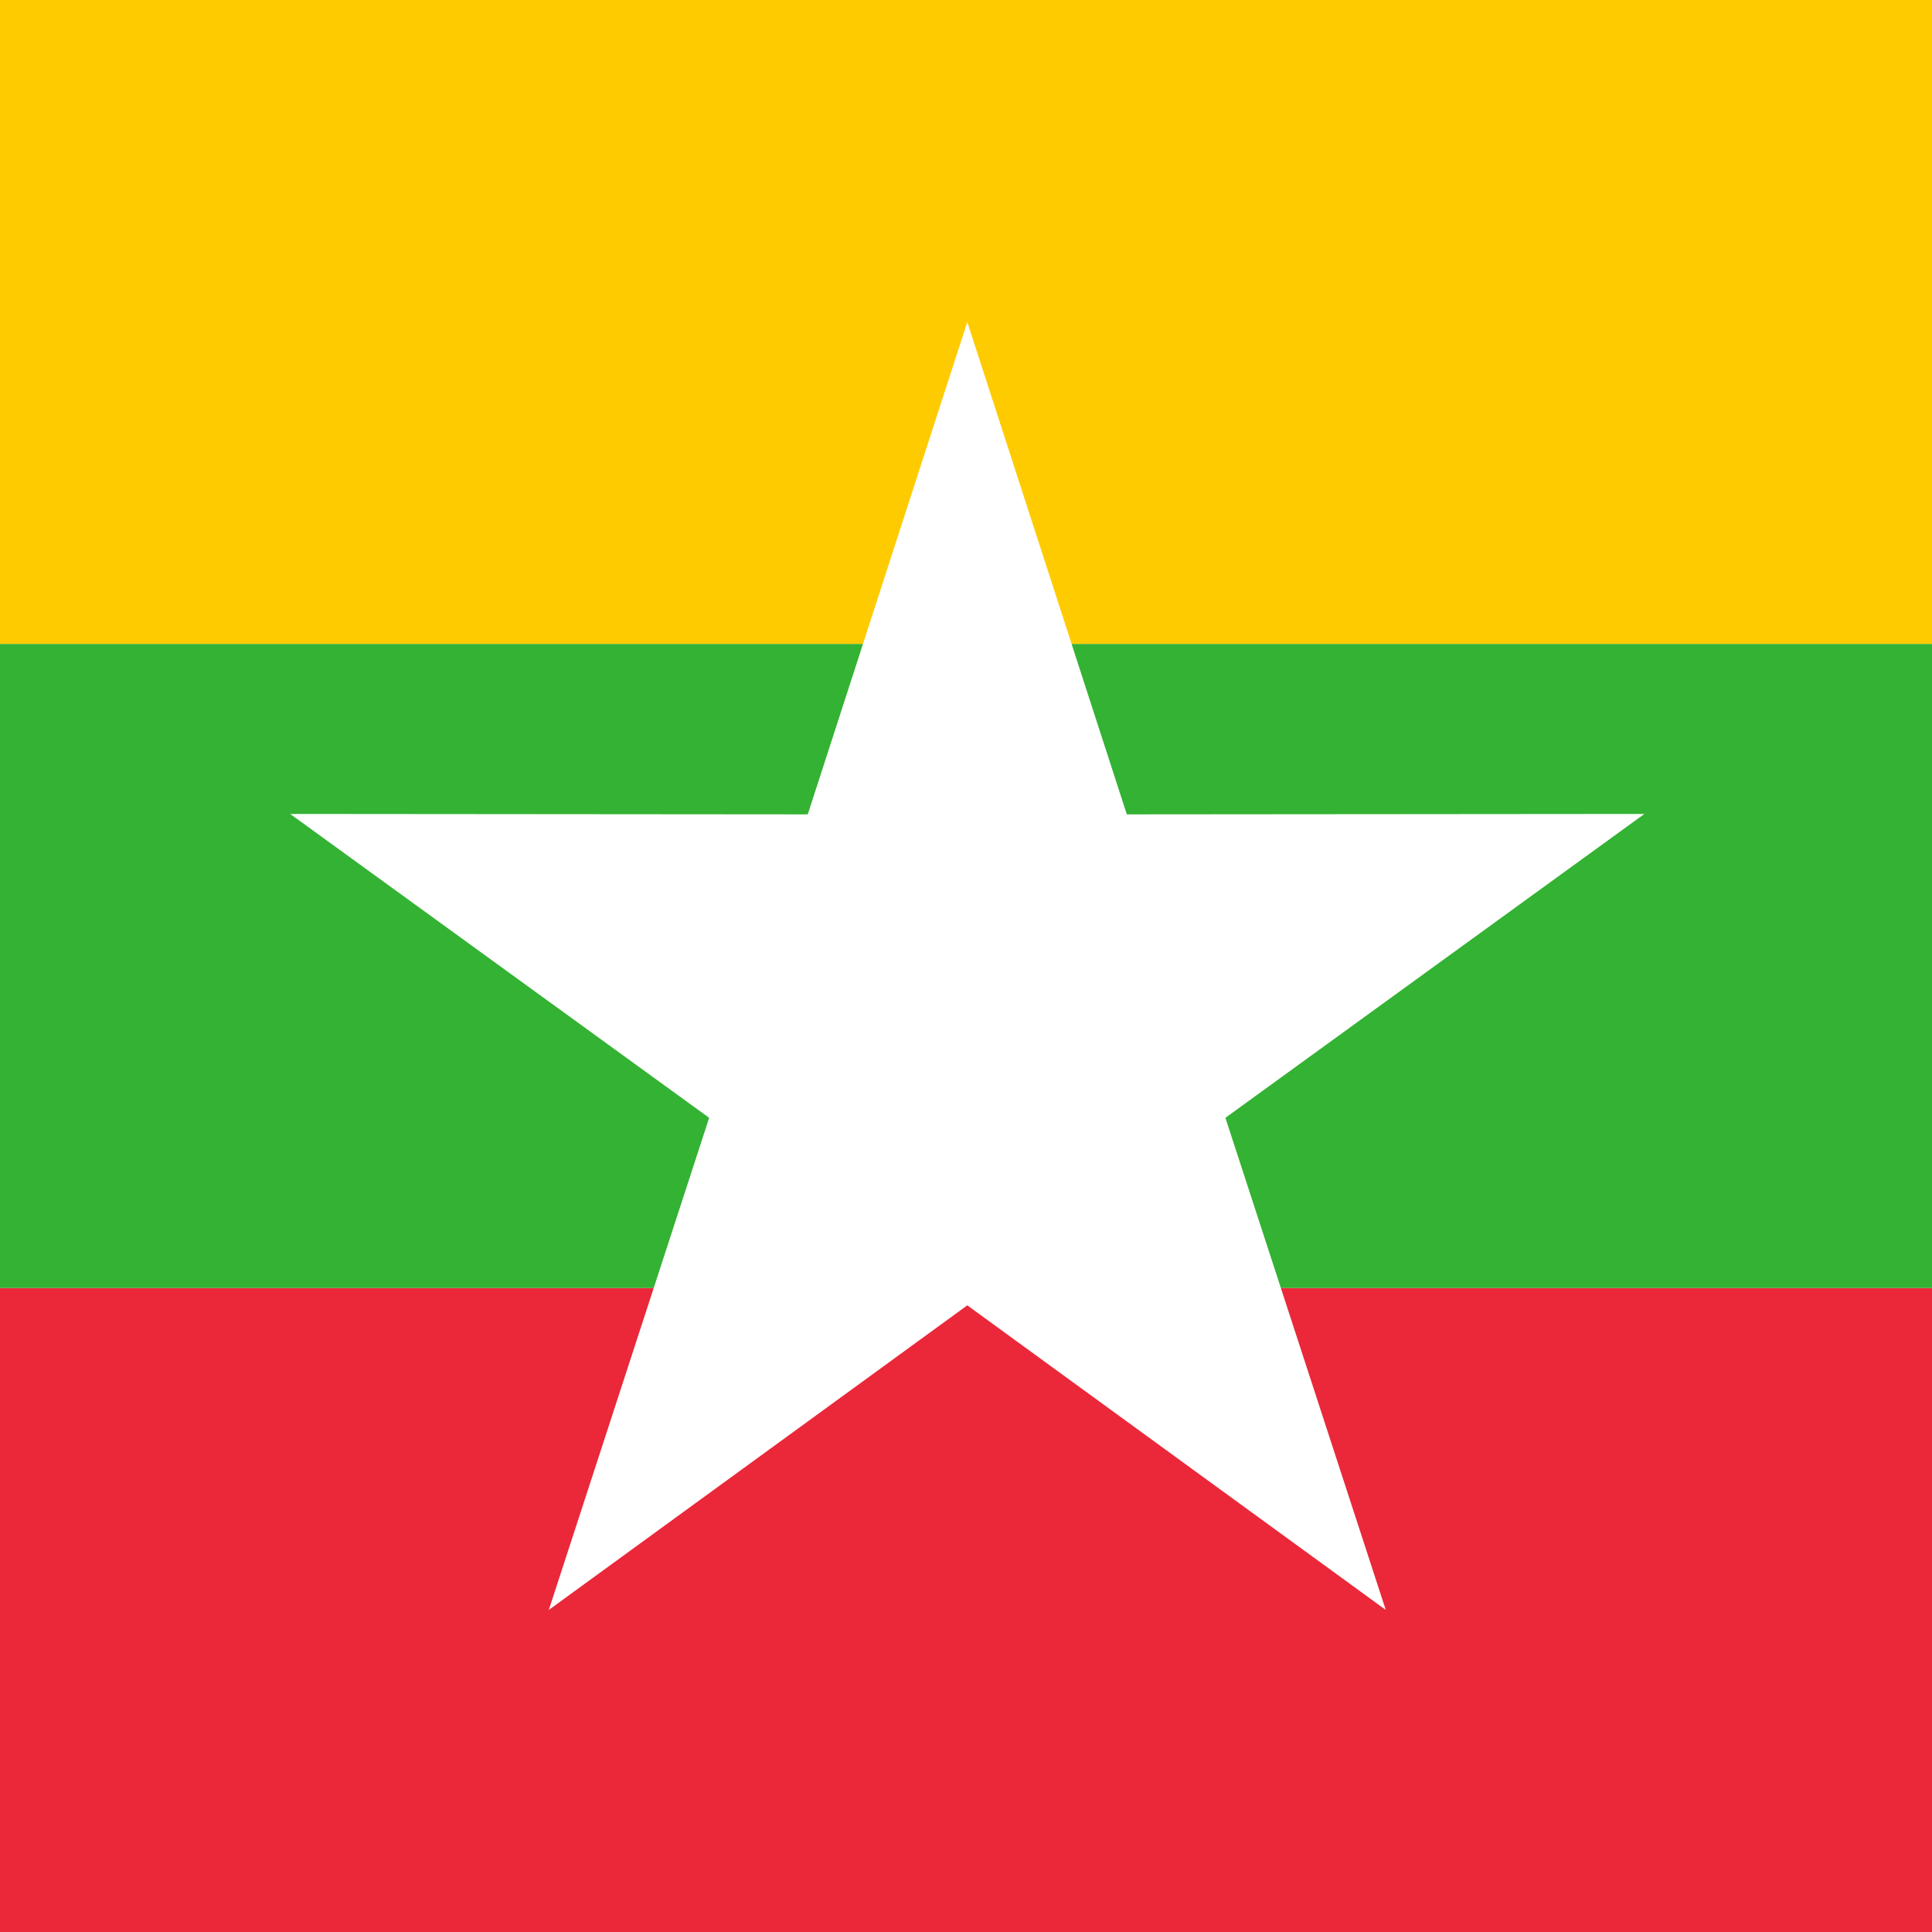
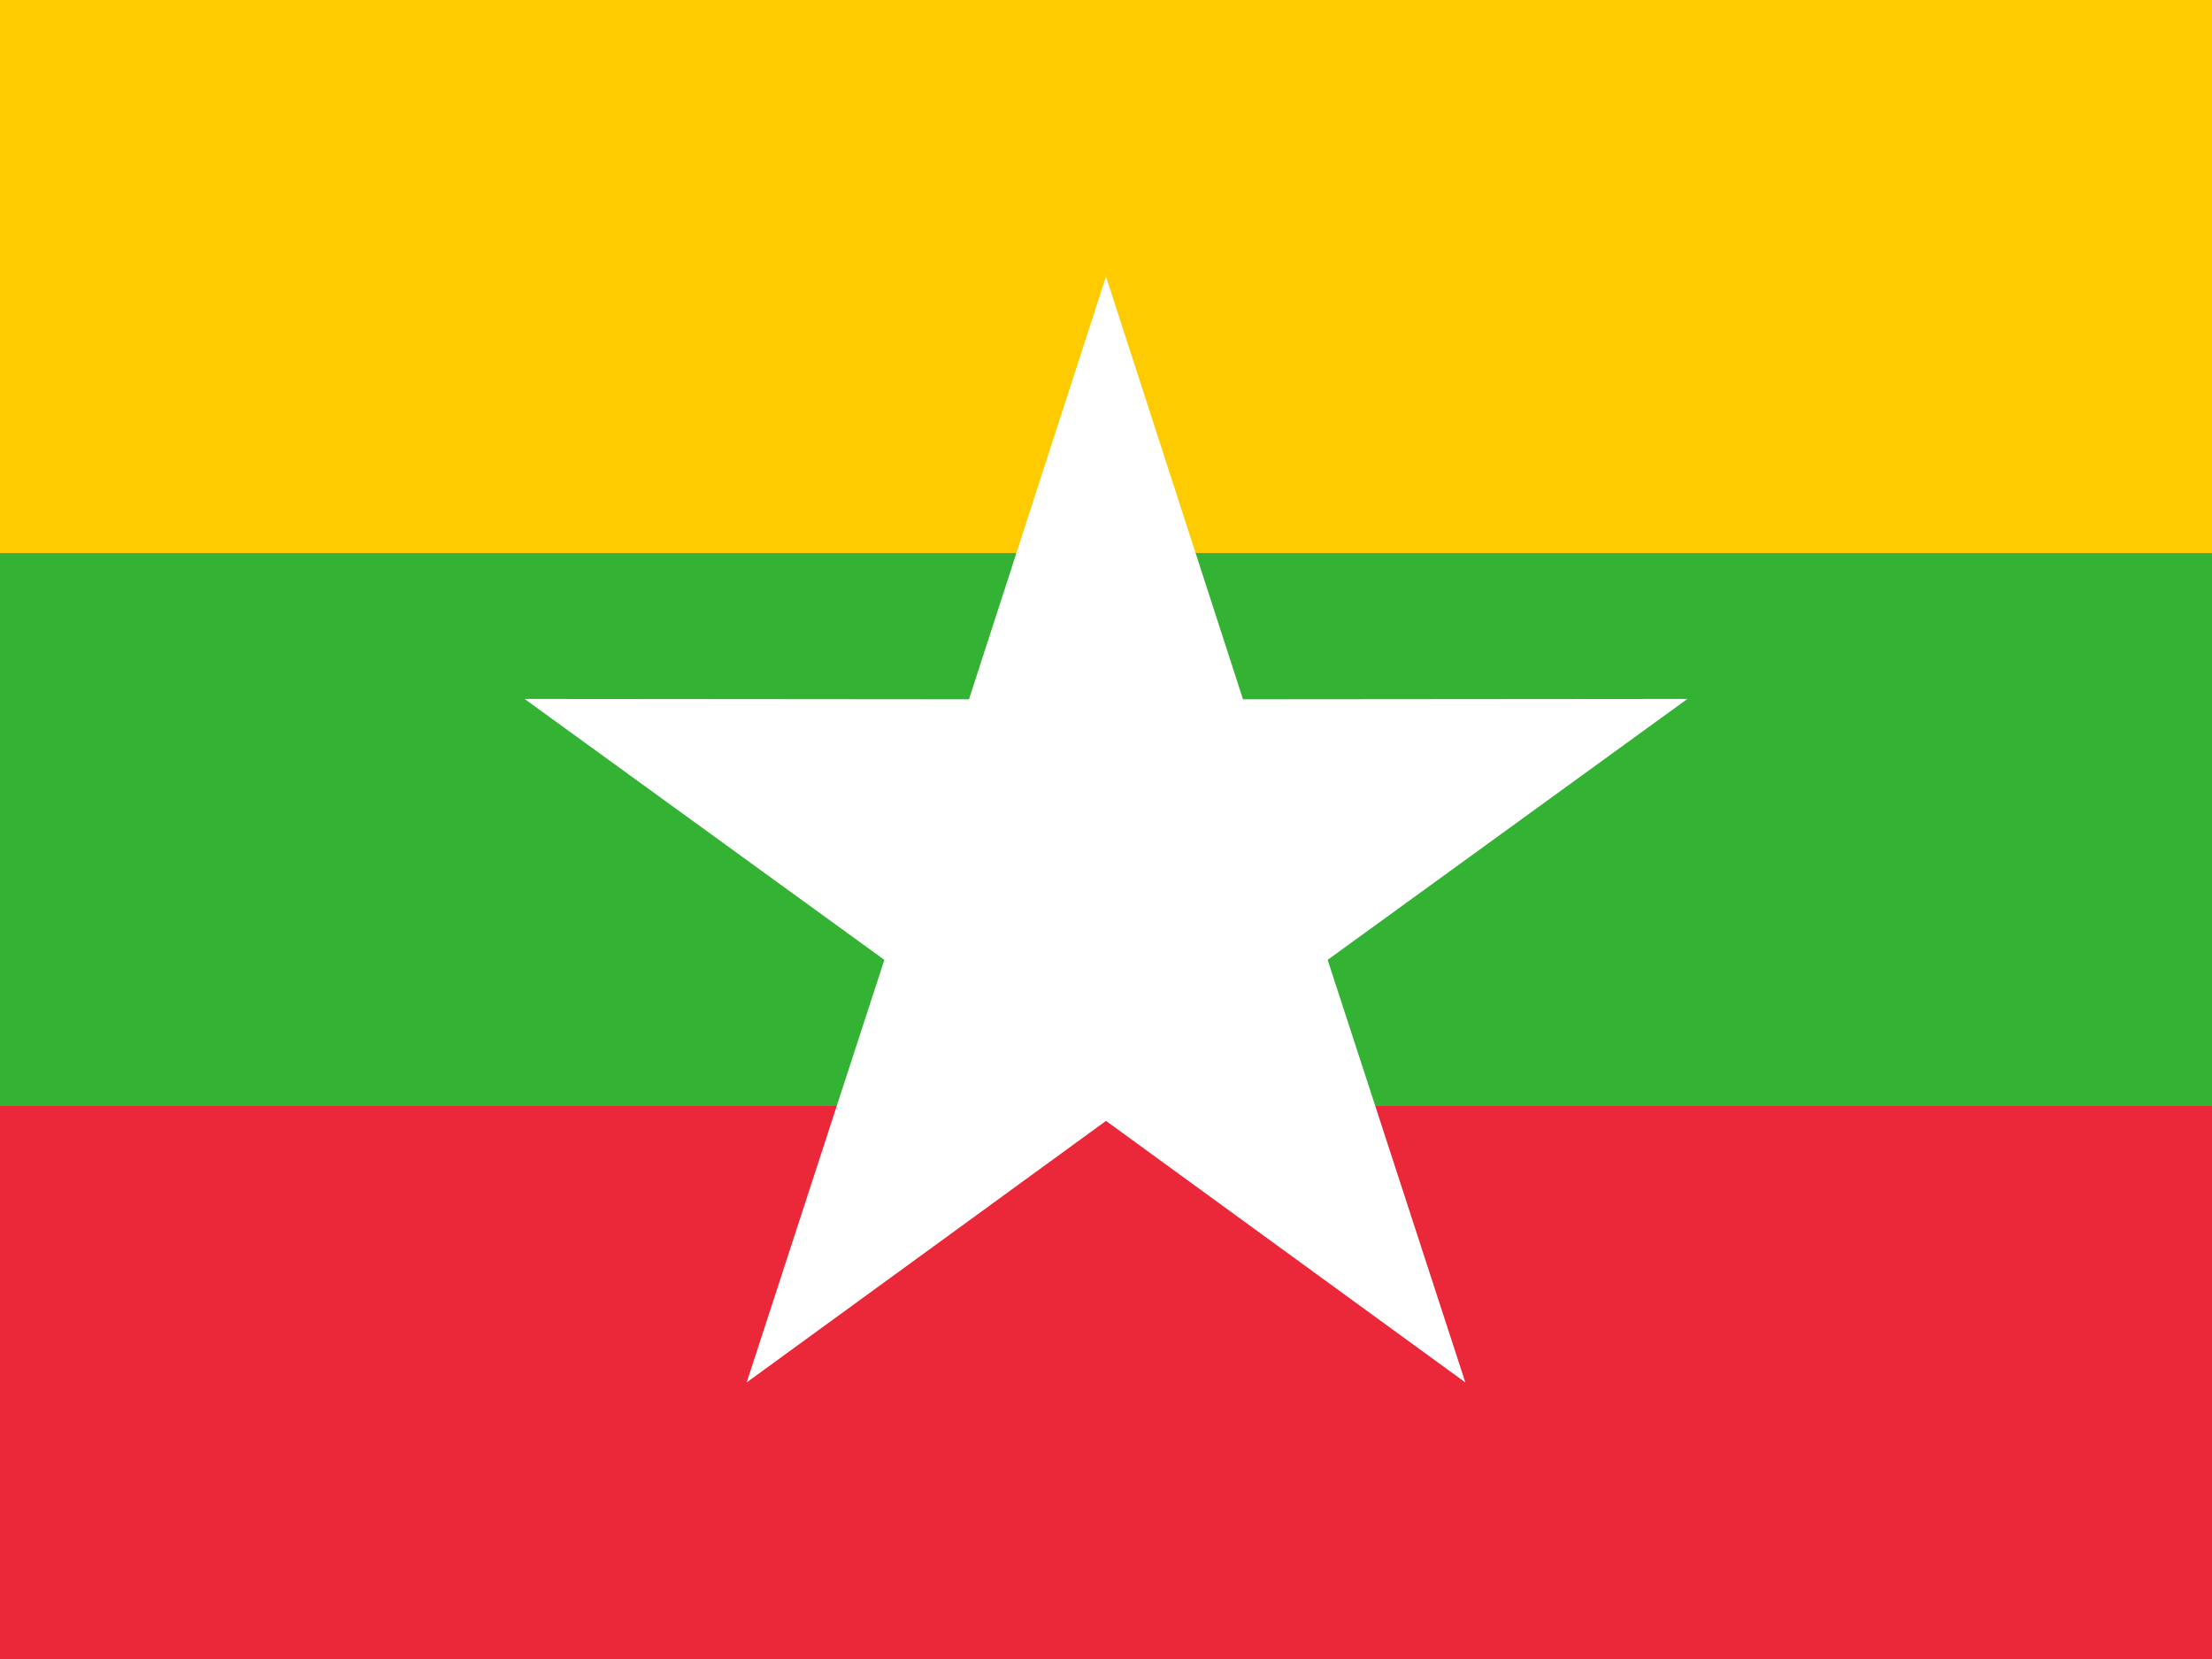
- <svg xmlns="http://www.w3.org/2000/svg" xmlns:xlink="http://www.w3.org/1999/xlink" height="512" width="512" viewBox="0 0 512 512">
+ <svg xmlns="http://www.w3.org/2000/svg" xmlns:xlink="http://www.w3.org/1999/xlink" height="480" width="640" viewBox="0 0 640 480">
  <defs>
-     <path id="a" transform="scale(8.844)" fill="#fff" d="M.162 0h-.324L0-.5z" />
+     <path id="a" transform="scale(8.844)" fill="#fff" d="M0-.5l.162.5h-.324z" />
    <g id="b">
      <use xlink:href="#a" transform="rotate(-144)" width="18" height="12" />
      <use xlink:href="#a" transform="rotate(-72)" width="18" height="12" />
      <use xlink:href="#a" width="18" height="12" />
      <use xlink:href="#a" transform="rotate(72)" width="18" height="12" />
      <use xlink:href="#a" transform="rotate(144)" width="18" height="12" />
    </g>
  </defs>
-   <path d="M0 0h512v170.667H0z" fill="#fecb00" />
-   <path d="M0 341.333h512V512H0z" fill="#ea2839" />
-   <path d="M0 170.667h512v170.666H0z" fill="#34b233" />
-   <use xlink:href="#b" x="9" y="6.422" width="18" height="12" transform="matrix(42.66667 0 0 42.66667 -127.659 0)" />
+   <path d="M0-.1h640V160H0z" fill="#fecb00" />
+   <path d="M0 320h640v160H0z" fill="#ea2839" />
+   <path d="M0 160h640v160H0z" fill="#34b233" />
+   <use xlink:href="#b" x="9" y="6.422" width="18" height="12" transform="matrix(40 0 0 40 -40 0)" />
</svg>
